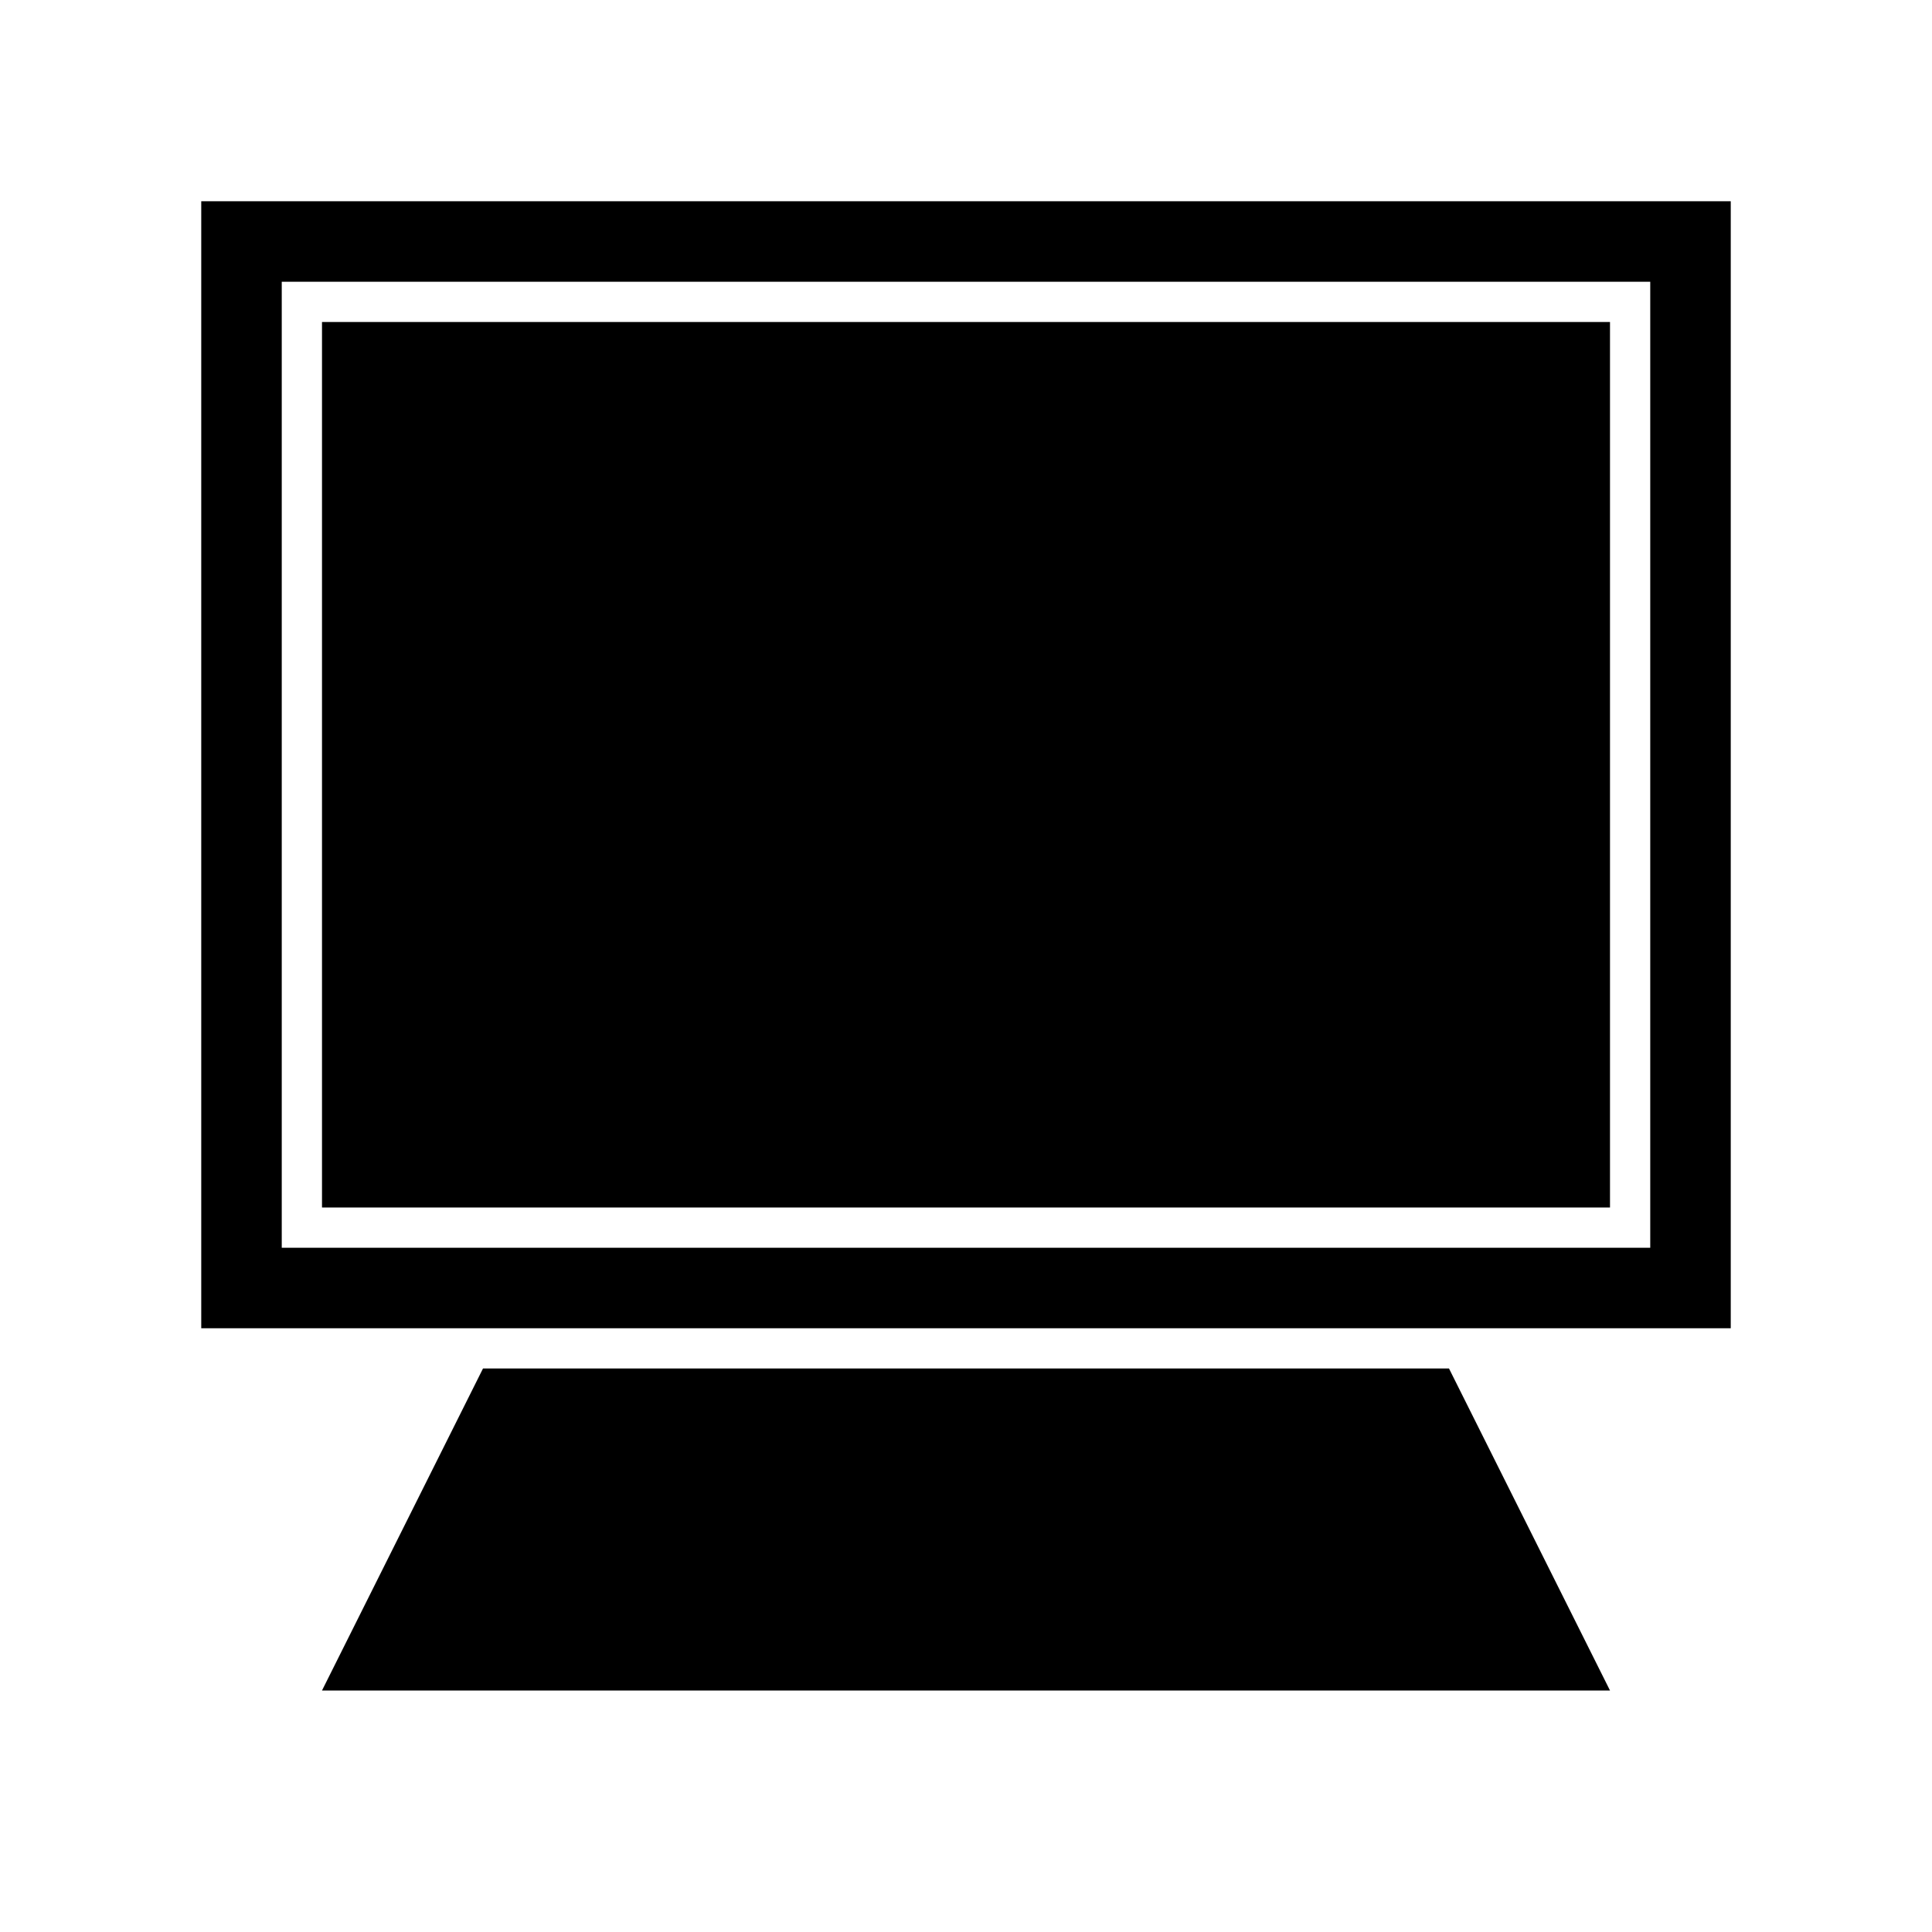
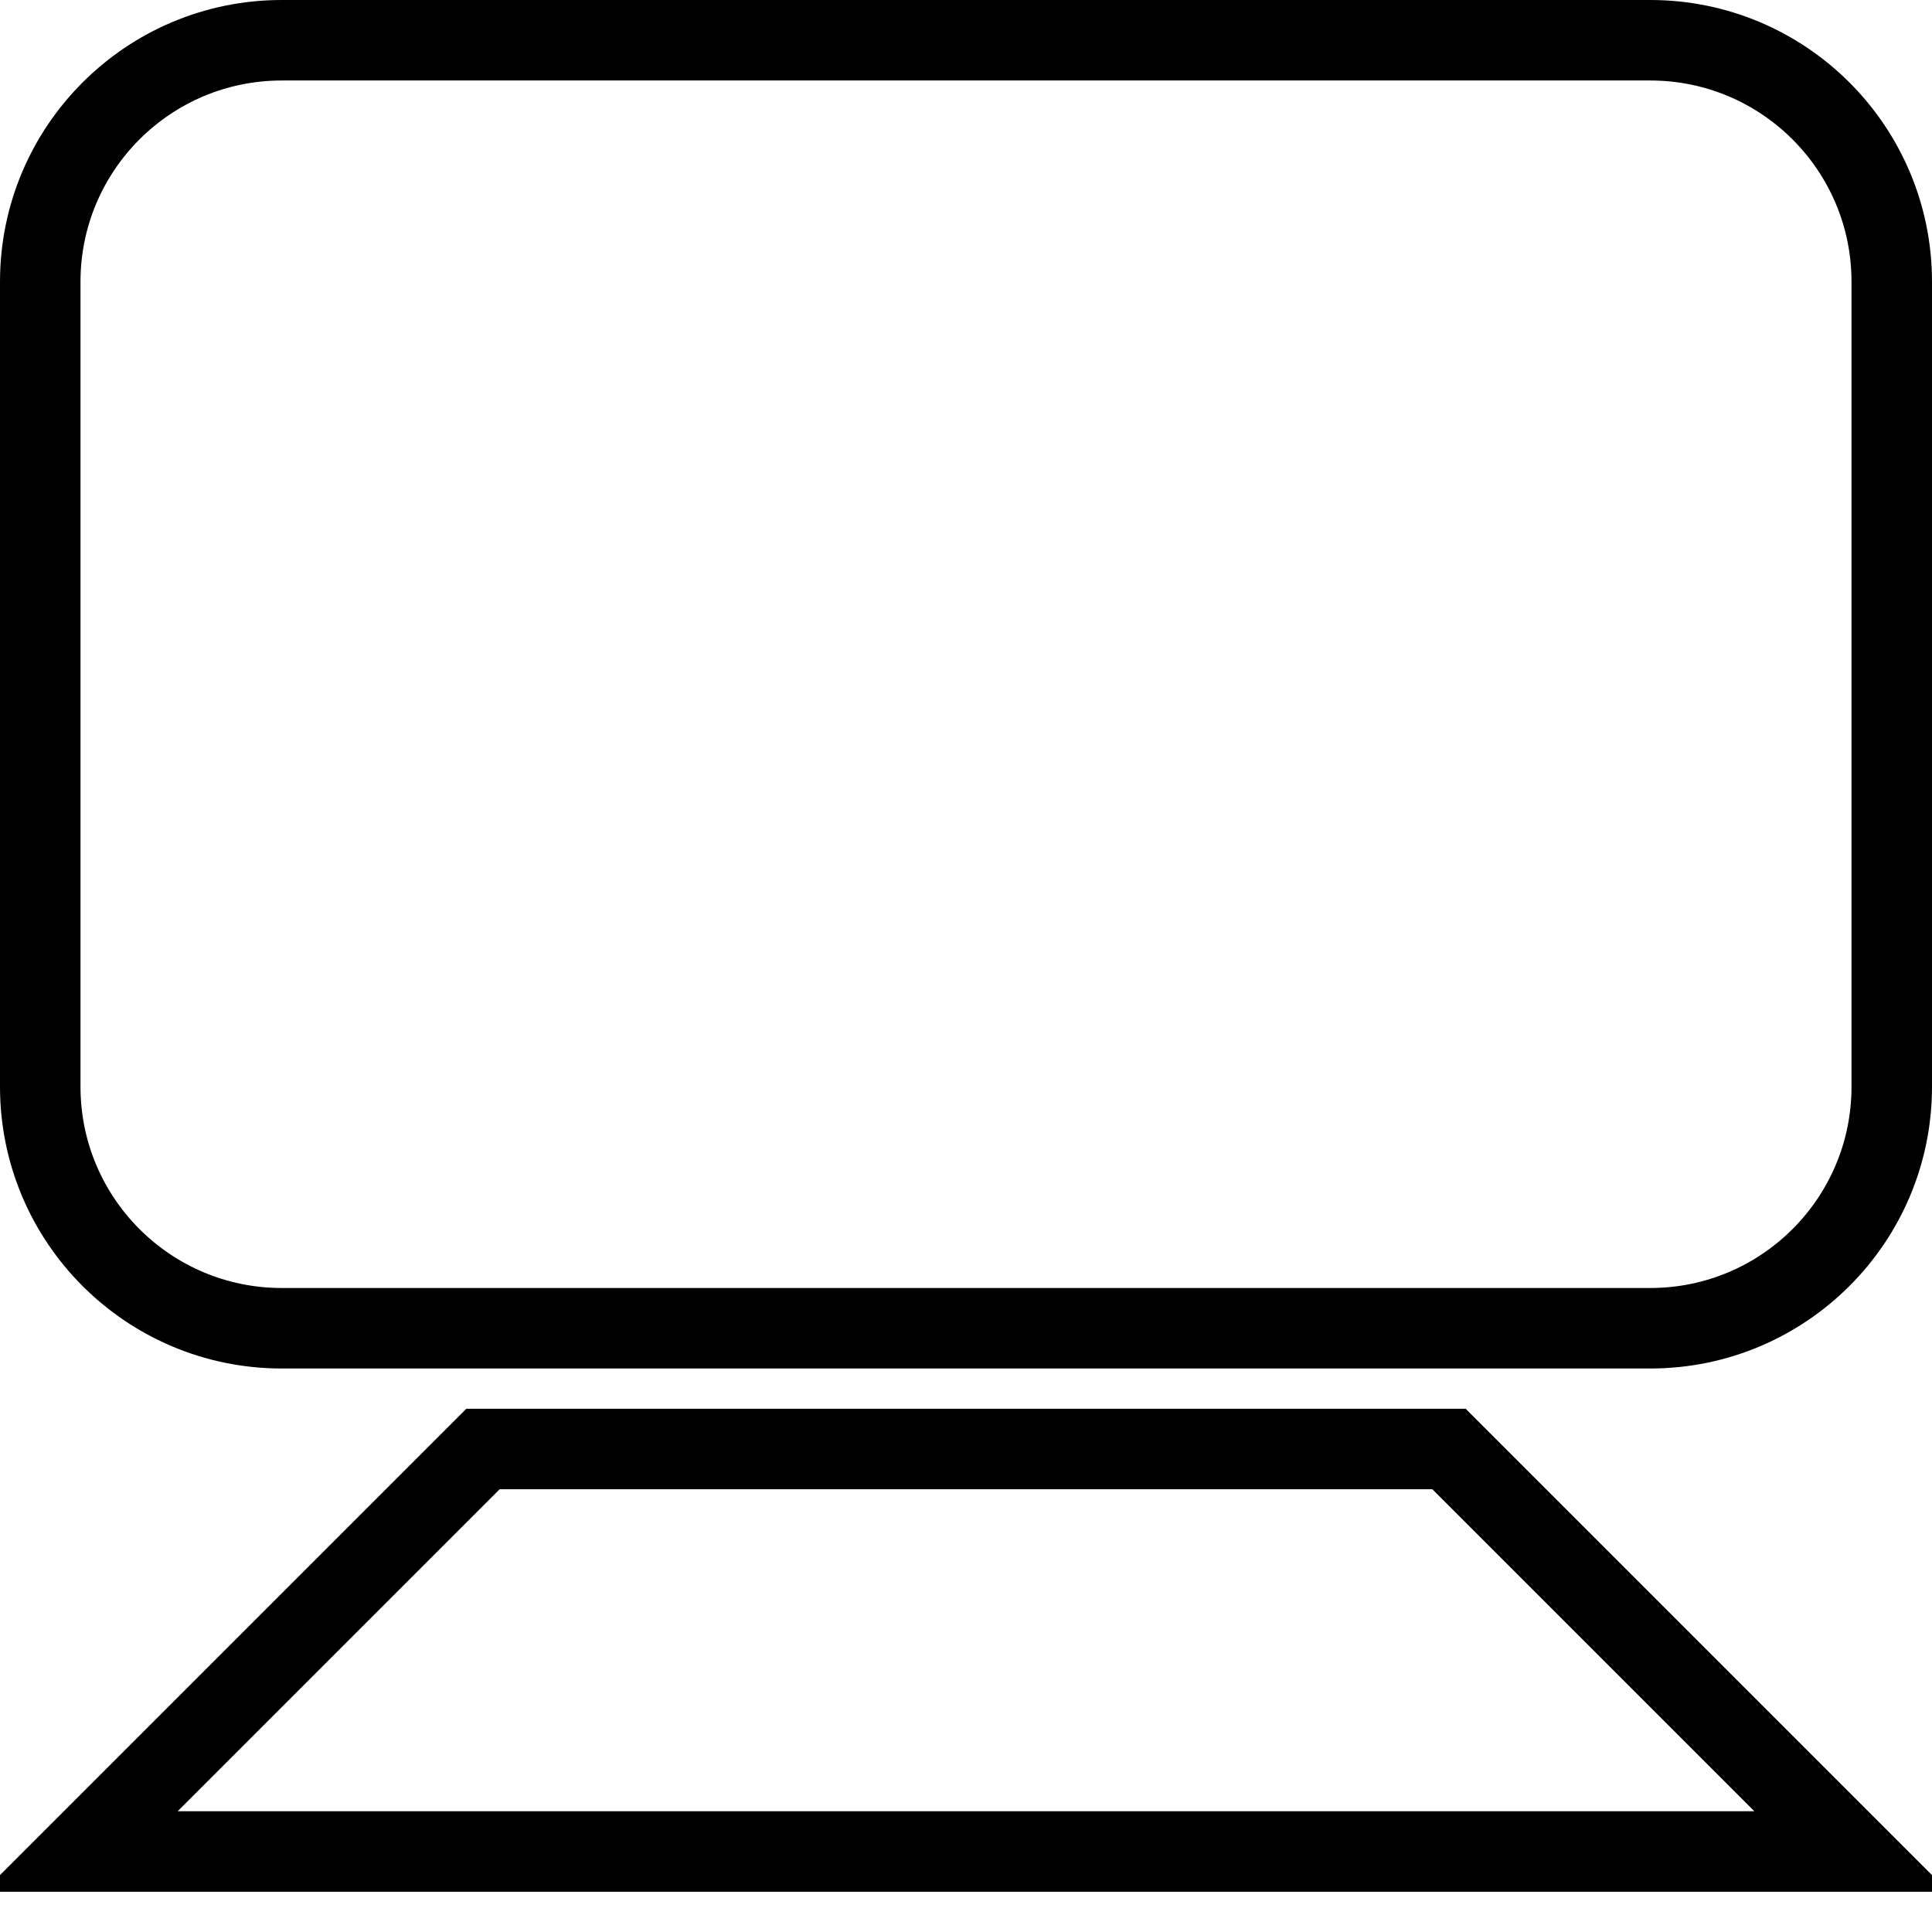
<svg xmlns="http://www.w3.org/2000/svg" viewbox="0 0 24 24" width="24" height="24">
-   <rect x="3" y="3" width="18" height="13" stroke="black" stroke-width="1" fill="none" />
-   <rect x="4" y="4" width="16" height="11" />
-   <path d="M6 17 H18 L20 21 H4" />
+   <rect x=".5" y=".5" rx="3" ry="3" width="23" height="16" stroke="black" stroke-width="1" fill="none" />
+   <path d="M6 18 H18 L23 23 H1 z " fill="none" stroke="black" stroke-width="1" />
</svg>
